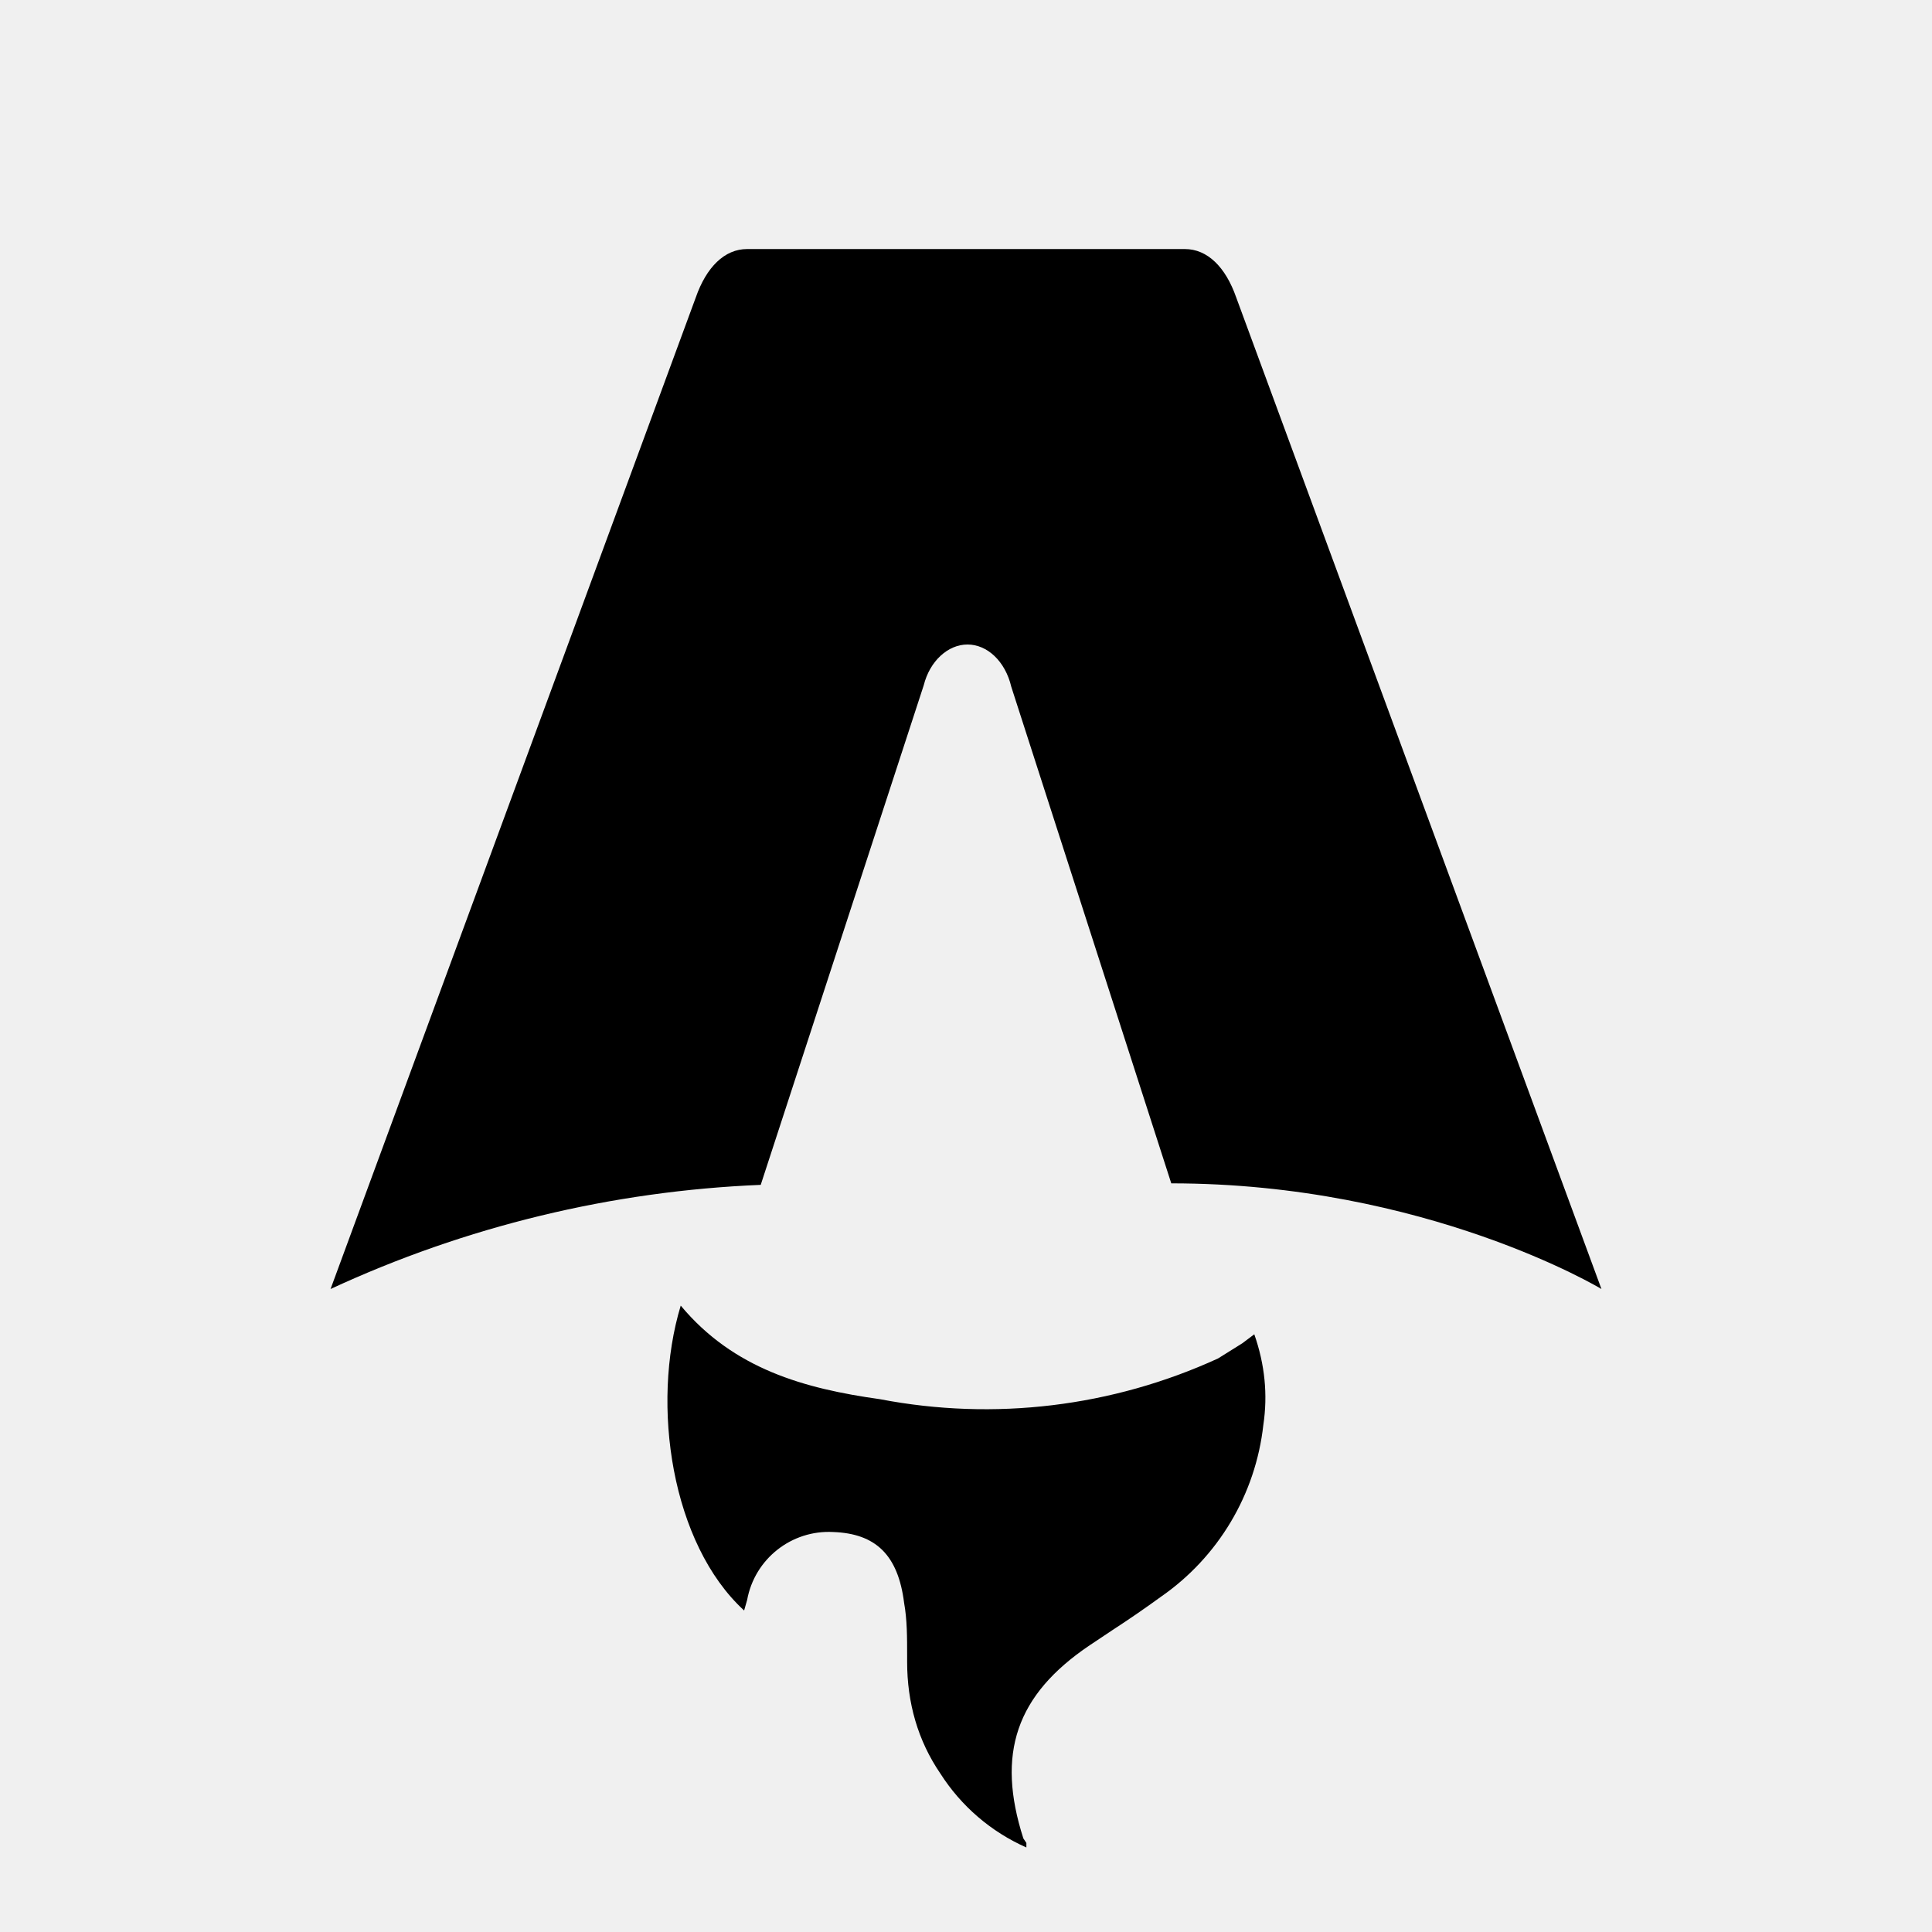
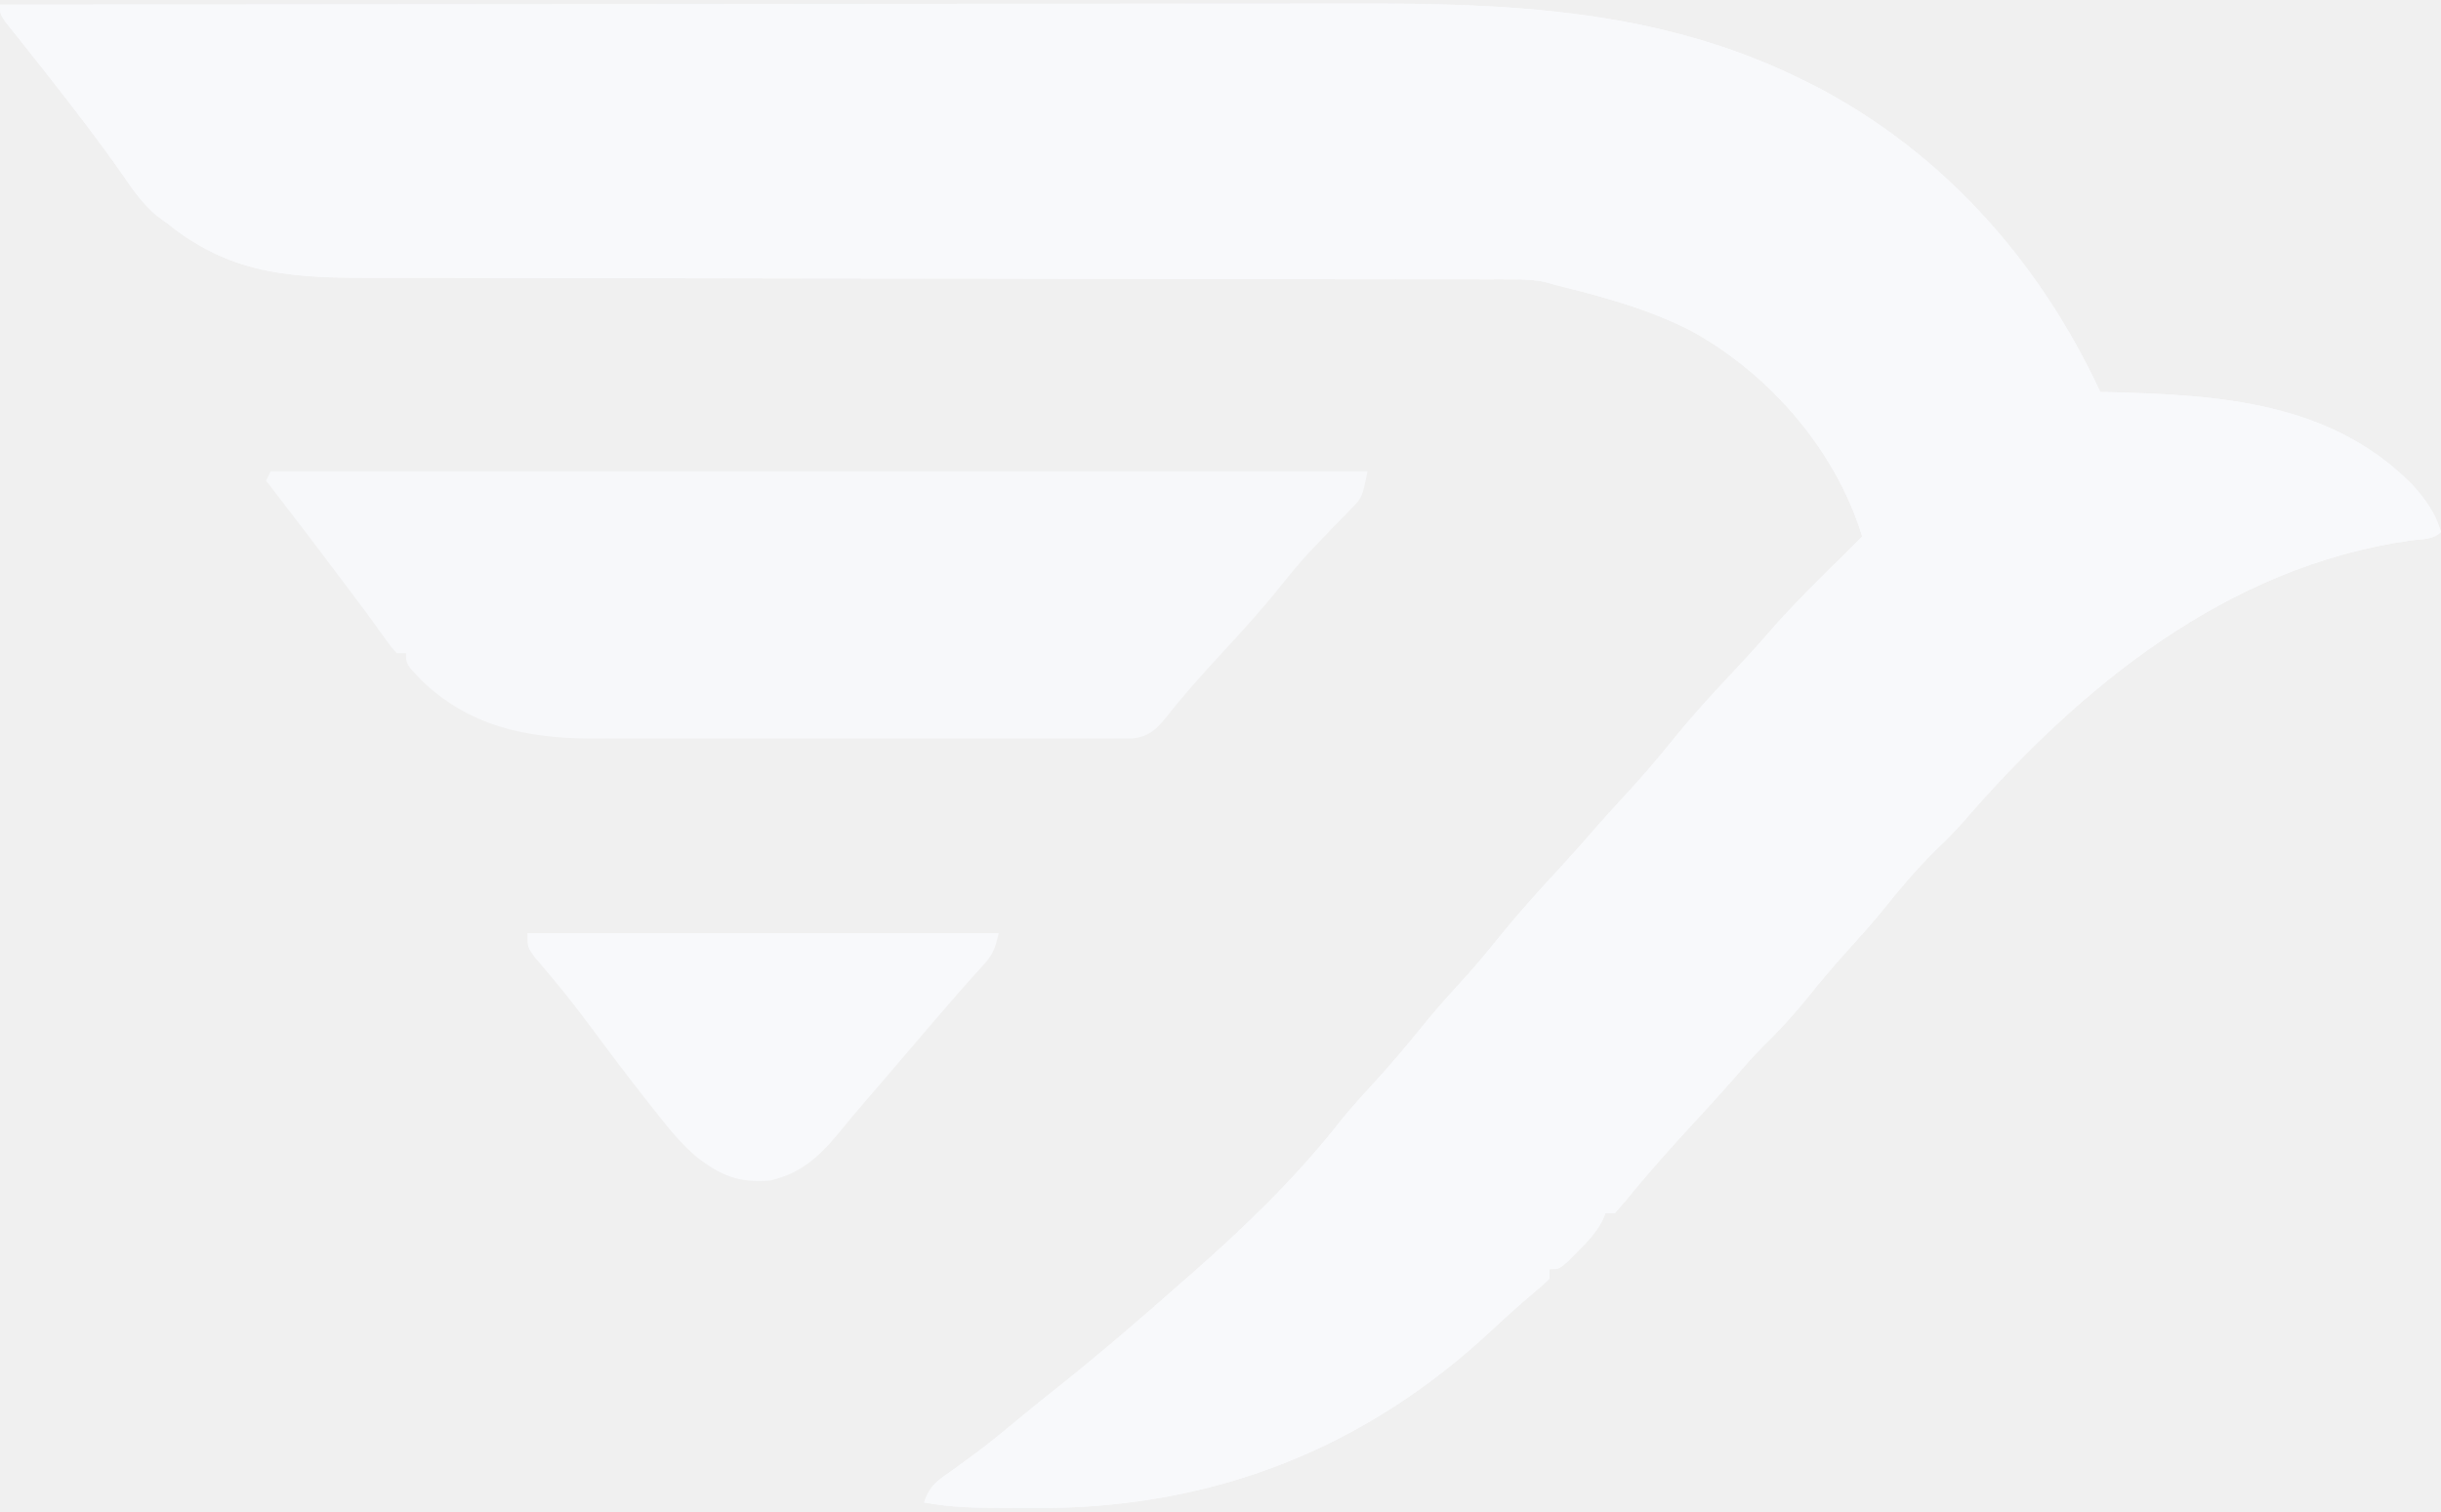
- <svg xmlns="http://www.w3.org/2000/svg" fill="none" viewBox="0 0 128 128">
-   <path d="M50.4 78.5a75.1 75.1 0 0 0-28.5 6.9l24.2-65.7c.7-2 1.9-3.2 3.4-3.2h29c1.5 0 2.7 1.2 3.4 3.2l24.2 65.7s-11.6-7-28.5-7L67 45.5c-.4-1.7-1.6-2.8-2.9-2.8-1.3 0-2.5 1.1-2.9 2.7L50.4 78.5Zm-1.1 28.2Zm-4.2-20.2c-2 6.6-.6 15.8 4.2 20.2a17.5 17.5 0 0 1 .2-.7 5.5 5.5 0 0 1 5.7-4.5c2.8.1 4.3 1.5 4.7 4.7.2 1.1.2 2.3.2 3.5v.4c0 2.7.7 5.2 2.2 7.4a13 13 0 0 0 5.7 4.9v-.3l-.2-.3c-1.8-5.6-.5-9.5 4.4-12.8l1.5-1a73 73 0 0 0 3.2-2.2 16 16 0 0 0 6.8-11.4c.3-2 .1-4-.6-6l-.8.6-1.6 1a37 37 0 0 1-22.4 2.7c-5-.7-9.7-2-13.2-6.2Z" />
-   <style>
-         path { fill: #000; }
-         @media (prefers-color-scheme: dark) {
-             path { fill: #FFF; }
-         }
-     </style>
+ <svg xmlns="http://www.w3.org/2000/svg" width="523" height="324" viewBox="0 0 523 324" fill="none">
+   <path d="M0 1C39.975 0.954 79.951 0.919 119.926 0.898C124.657 0.895 129.388 0.893 134.119 0.89C135.531 0.889 135.531 0.889 136.972 0.889C152.175 0.88 167.378 0.864 182.581 0.846C198.207 0.827 213.833 0.816 229.458 0.812C239.083 0.809 248.707 0.801 258.331 0.784C264.951 0.774 271.572 0.77 278.192 0.773C281.998 0.774 285.805 0.773 289.611 0.762C323.2 0.671 355.385 1.883 386 17C386.915 17.451 387.83 17.902 388.773 18.367C416.353 32.683 436.996 56.053 450 84C450.643 84.015 451.286 84.029 451.949 84.044C475.519 84.639 499.29 86.12 516.801 103.82C519.672 106.987 521.741 109.845 523 114C521.228 115.772 518.758 115.516 516.376 115.848C477.178 121.442 445.759 147.072 420.552 176.239C418.673 178.371 416.679 180.349 414.625 182.313C410.498 186.383 406.871 190.726 403.25 195.246C401.074 197.909 398.818 200.46 396.5 203C393.332 206.472 390.322 210.026 387.375 213.688C384.315 217.471 381.157 220.962 377.664 224.344C375.314 226.683 373.18 229.189 371.016 231.699C368.555 234.508 366.03 237.255 363.5 240C358.245 245.711 353.045 251.446 348.188 257.5C347.105 258.738 347.105 258.738 346 260C345.34 260 344.68 260 344 260C343.753 260.572 343.505 261.145 343.25 261.734C341.807 264.35 340.118 266.148 338 268.25C337.299 268.956 336.598 269.663 335.875 270.391C334 272 334 272 332 272C332 272.66 332 273.32 332 274C330.672 275.34 330.672 275.34 328.75 276.938C325.695 279.526 322.724 282.173 319.806 284.915C292.06 310.875 259.137 323.564 220.953 323.206C218.907 323.187 216.861 323.185 214.814 323.186C209.08 323.16 203.647 323.075 198 322C199.301 318.097 201.051 317.259 204.375 314.875C205.475 314.074 206.574 313.27 207.672 312.465C208.229 312.056 208.787 311.647 209.361 311.226C212.789 308.661 216.061 305.904 219.359 303.176C221.843 301.13 224.352 299.123 226.875 297.125C235.795 290.009 244.461 282.567 253 275C253.696 274.397 254.392 273.793 255.109 273.172C266.502 263.155 277.596 252.49 286.965 240.539C289.202 237.748 291.575 235.129 294 232.5C298.114 228.03 301.971 223.41 305.785 218.684C308.666 215.193 311.709 211.867 314.758 208.523C317.045 205.949 319.215 203.307 321.375 200.625C325.537 195.481 329.946 190.623 334.441 185.773C337.083 182.91 339.649 179.992 342.199 177.047C344.388 174.559 346.632 172.127 348.875 169.688C352.145 166.107 355.28 162.471 358.312 158.688C362.401 153.619 366.754 148.856 371.22 144.122C374.004 141.168 376.723 138.181 379.371 135.106C383.198 130.703 387.29 126.599 391.438 122.5C392.169 121.773 392.901 121.046 393.654 120.297C395.434 118.529 397.216 116.763 399 115C393.33 96.489 379.238 80.236 362.402 70.938C353.084 66.153 343.121 63.517 333 61C332.358 60.818 331.716 60.636 331.054 60.449C328.755 59.947 326.681 59.874 324.327 59.873C323.387 59.87 322.447 59.867 321.478 59.864C319.932 59.866 319.932 59.866 318.356 59.869C316.711 59.866 316.711 59.866 315.033 59.862C311.344 59.856 307.656 59.857 303.967 59.858C301.327 59.855 298.688 59.852 296.048 59.848C290.356 59.84 284.664 59.835 278.972 59.831C269.966 59.826 260.96 59.809 251.954 59.79C248.871 59.784 245.788 59.777 242.705 59.771C241.935 59.77 241.164 59.768 240.371 59.766C231.599 59.748 222.827 59.732 214.056 59.717C212.853 59.715 212.853 59.715 211.626 59.713C198.65 59.691 185.675 59.68 172.699 59.673C159.366 59.665 146.033 59.641 132.699 59.605C124.483 59.583 116.266 59.573 108.05 59.579C102.41 59.583 96.771 59.571 91.132 59.548C87.883 59.536 84.635 59.532 81.387 59.541C63.865 59.585 50.196 59.397 36 48C35.174 47.394 34.347 46.788 33.496 46.164C30.653 43.699 28.649 40.967 26.562 37.875C21.433 30.483 15.944 23.403 10.395 16.324C9.57 15.271 9.57 15.271 8.729 14.197C7.499 12.634 6.261 11.078 5.017 9.526C4.376 8.719 3.735 7.913 3.074 7.082C2.192 5.982 2.192 5.982 1.292 4.859C0 3 0 3 0 1Z" fill="#F8F9FB" />
+   <path d="M0 1C39.975 0.954 79.951 0.919 119.926 0.898C124.657 0.895 129.388 0.893 134.119 0.89C135.531 0.889 135.531 0.889 136.972 0.889C152.175 0.88 167.378 0.864 182.581 0.846C198.207 0.827 213.833 0.816 229.458 0.812C239.083 0.809 248.707 0.801 258.331 0.784C264.951 0.774 271.572 0.77 278.192 0.773C281.998 0.774 285.805 0.773 289.611 0.762C323.2 0.671 355.385 1.883 386 17C386.915 17.451 387.83 17.902 388.773 18.367C416.353 32.683 436.996 56.053 450 84C450.643 84.015 451.286 84.029 451.949 84.044C475.519 84.639 499.29 86.12 516.801 103.82C519.672 106.987 521.741 109.845 523 114C521.228 115.772 518.758 115.516 516.376 115.848C477.178 121.442 445.759 147.072 420.552 176.239C418.673 178.371 416.679 180.349 414.625 182.313C410.498 186.383 406.871 190.726 403.25 195.246C401.074 197.909 398.818 200.46 396.5 203C393.332 206.472 390.322 210.026 387.375 213.688C384.315 217.471 381.157 220.962 377.664 224.344C375.314 226.683 373.18 229.189 371.016 231.699C368.555 234.508 366.03 237.255 363.5 240C358.245 245.711 353.045 251.446 348.188 257.5C347.105 258.738 347.105 258.738 346 260C345.34 260 344.68 260 344 260C343.753 260.572 343.505 261.145 343.25 261.734C341.807 264.35 340.118 266.148 338 268.25C337.299 268.956 336.598 269.663 335.875 270.391C334 272 334 272 332 272C332 272.66 332 273.32 332 274C330.672 275.34 330.672 275.34 328.75 276.938C325.695 279.526 322.724 282.173 319.806 284.915C292.06 310.875 259.137 323.564 220.953 323.206C218.907 323.187 216.861 323.185 214.814 323.186C209.08 323.16 203.647 323.075 198 322C199.301 318.097 201.051 317.259 204.375 314.875C205.475 314.074 206.574 313.27 207.672 312.465C208.229 312.056 208.787 311.647 209.361 311.226C212.789 308.661 216.061 305.904 219.359 303.176C221.843 301.13 224.352 299.123 226.875 297.125C235.795 290.009 244.461 282.567 253 275C253.696 274.397 254.392 273.793 255.109 273.172C266.502 263.155 277.596 252.49 286.965 240.539C289.202 237.748 291.575 235.129 294 232.5C298.114 228.03 301.971 223.41 305.785 218.684C308.666 215.193 311.709 211.867 314.758 208.523C317.045 205.949 319.215 203.307 321.375 200.625C325.537 195.481 329.946 190.623 334.441 185.773C337.083 182.91 339.649 179.992 342.199 177.047C344.388 174.559 346.632 172.127 348.875 169.688C352.145 166.107 355.28 162.471 358.312 158.688C362.401 153.619 366.754 148.856 371.22 144.122C374.004 141.168 376.723 138.181 379.371 135.106C383.198 130.703 387.29 126.599 391.438 122.5C392.169 121.773 392.901 121.046 393.654 120.297C395.434 118.529 397.216 116.763 399 115C393.33 96.489 379.238 80.236 362.402 70.938C353.084 66.153 343.121 63.517 333 61C332.358 60.818 331.716 60.636 331.054 60.449C328.755 59.947 326.681 59.874 324.327 59.873C323.387 59.87 322.447 59.867 321.478 59.864C319.932 59.866 319.932 59.866 318.356 59.869C316.711 59.866 316.711 59.866 315.033 59.862C311.344 59.856 307.656 59.857 303.967 59.858C301.327 59.855 298.688 59.852 296.048 59.848C290.356 59.84 284.664 59.835 278.972 59.831C269.966 59.826 260.96 59.809 251.954 59.79C248.871 59.784 245.788 59.777 242.705 59.771C241.935 59.77 241.164 59.768 240.371 59.766C231.599 59.748 222.827 59.732 214.056 59.717C212.853 59.715 212.853 59.715 211.626 59.713C198.65 59.691 185.675 59.68 172.699 59.673C159.366 59.665 146.033 59.641 132.699 59.605C124.483 59.583 116.266 59.573 108.05 59.579C102.41 59.583 96.771 59.571 91.132 59.548C87.883 59.536 84.635 59.532 81.387 59.541C63.865 59.585 50.196 59.397 36 48C35.174 47.394 34.347 46.788 33.496 46.164C30.653 43.699 28.649 40.967 26.562 37.875C21.433 30.483 15.944 23.403 10.395 16.324C9.57 15.271 9.57 15.271 8.729 14.197C7.499 12.634 6.261 11.078 5.017 9.526C4.376 8.719 3.735 7.913 3.074 7.082C2.192 5.982 2.192 5.982 1.292 4.859C0 3 0 3 0 1Z" fill="#F8F9FB" />
+   <path d="M58 101C135.55 101 213.1 101 293 101C291.876 106.621 291.876 106.621 289.375 109.164C288.569 110.003 288.569 110.003 287.748 110.858C286.883 111.733 286.883 111.733 286 112.625C284.802 113.873 283.607 115.123 282.414 116.375C281.828 116.99 281.242 117.605 280.638 118.238C278.433 120.61 276.397 123.096 274.375 125.625C270.317 130.69 265.99 135.445 261.582 140.203C257.487 144.639 253.471 149.12 249.75 153.875C247.637 156.441 246.031 157.889 242.66 158.252C241.732 158.252 240.803 158.253 239.847 158.254C238.78 158.26 237.714 158.265 236.615 158.271C235.444 158.267 234.274 158.263 233.068 158.259C231.219 158.264 231.219 158.264 229.332 158.269C225.947 158.277 222.563 158.275 219.178 158.269C215.63 158.264 212.082 158.268 208.534 158.271C202.568 158.275 196.602 158.27 190.635 158.261C183.757 158.25 176.879 158.253 170.001 158.264C164.086 158.274 158.17 158.275 152.255 158.27C148.727 158.266 145.199 158.266 141.671 158.273C137.726 158.279 133.782 158.27 129.838 158.259C128.681 158.263 127.525 158.267 126.334 158.271C112.671 158.2 100.37 155.584 90.25 145.75C87 142.341 87 142.341 87 140C86.34 140 85.68 140 85 140C83.694 138.52 83.694 138.52 82.234 136.48C81.703 135.747 81.171 135.014 80.623 134.259C80.087 133.514 79.552 132.768 79 132C78.05 130.723 77.097 129.448 76.141 128.176C75.669 127.545 75.198 126.915 74.712 126.266C68.871 118.461 62.967 110.709 57 103C57.33 102.34 57.66 101.68 58 101Z" fill="#F7F8FA" />
+   <path d="M113 200C146.33 200 179.66 200 214 200C213.037 203.852 212.703 204.67 210.188 207.375C206.831 211.074 203.555 214.826 200.312 218.625C199.272 219.84 198.232 221.055 197.191 222.27C194.554 225.351 191.919 228.435 189.285 231.52C187.777 233.281 186.262 235.037 184.746 236.793C183.057 238.752 181.413 240.726 179.785 242.738C175.55 247.862 171.628 251.505 165 253C158.222 253.59 154.259 251.886 148.996 247.752C145.858 244.998 143.309 241.913 140.75 238.625C140.2 237.934 139.65 237.243 139.083 236.531C134.704 230.994 130.461 225.355 126.266 219.679C122.545 214.66 118.632 209.866 114.547 205.137C113 203 113 203 113 200Z" fill="#F8F9FB" />
</svg>
